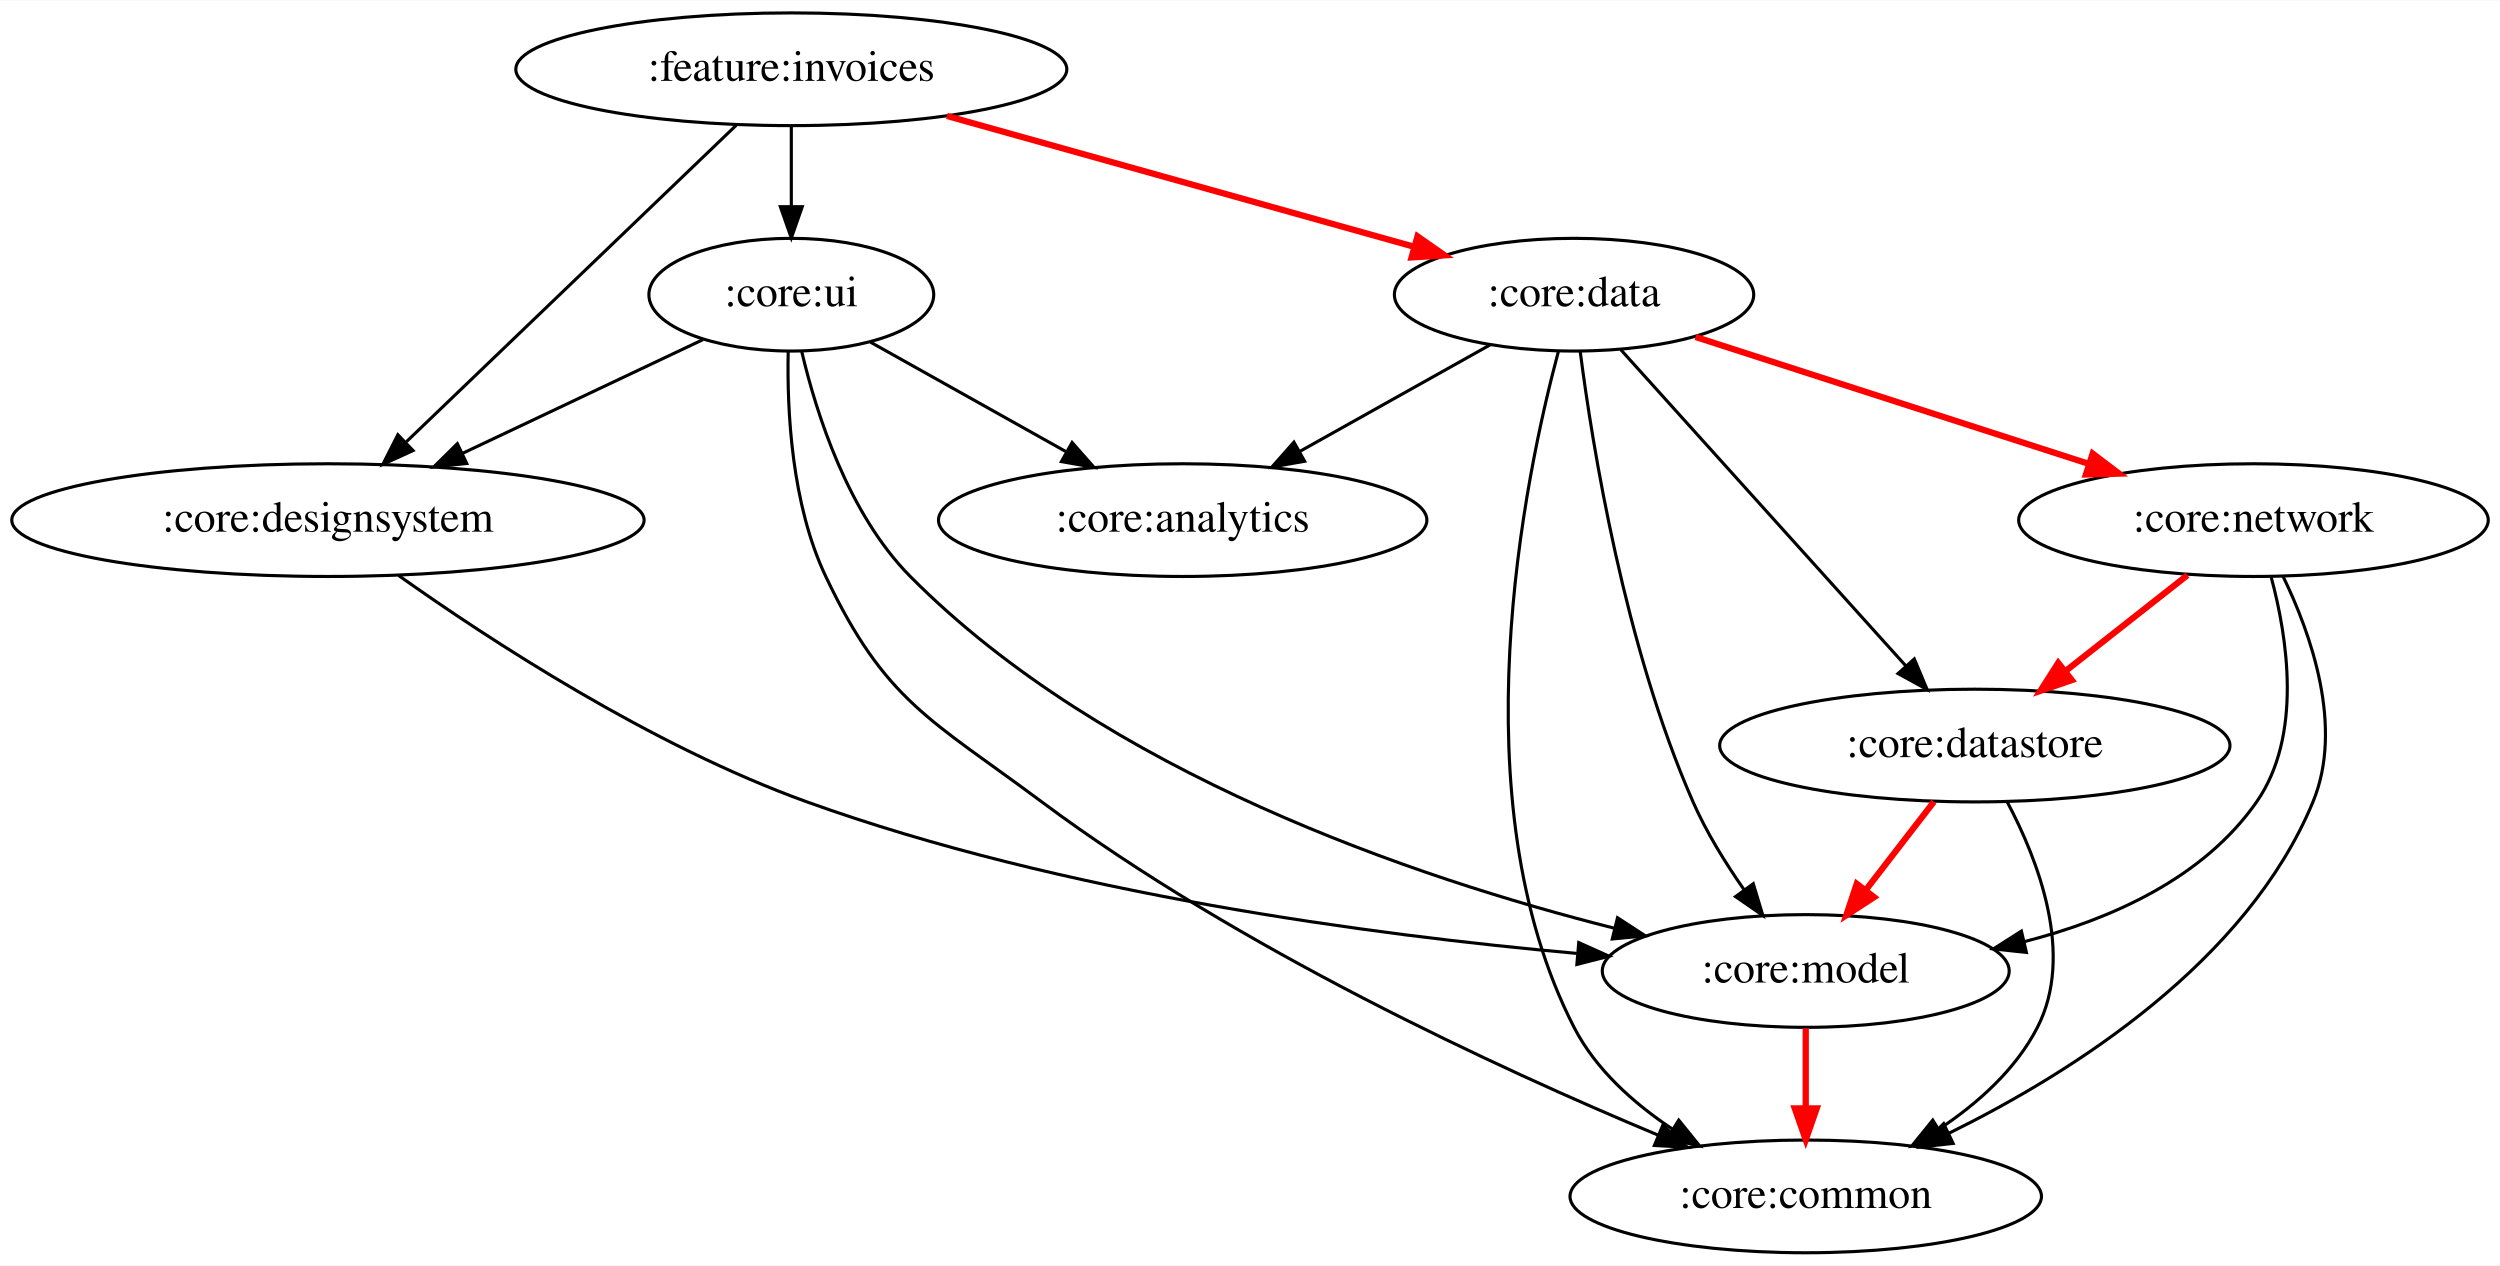
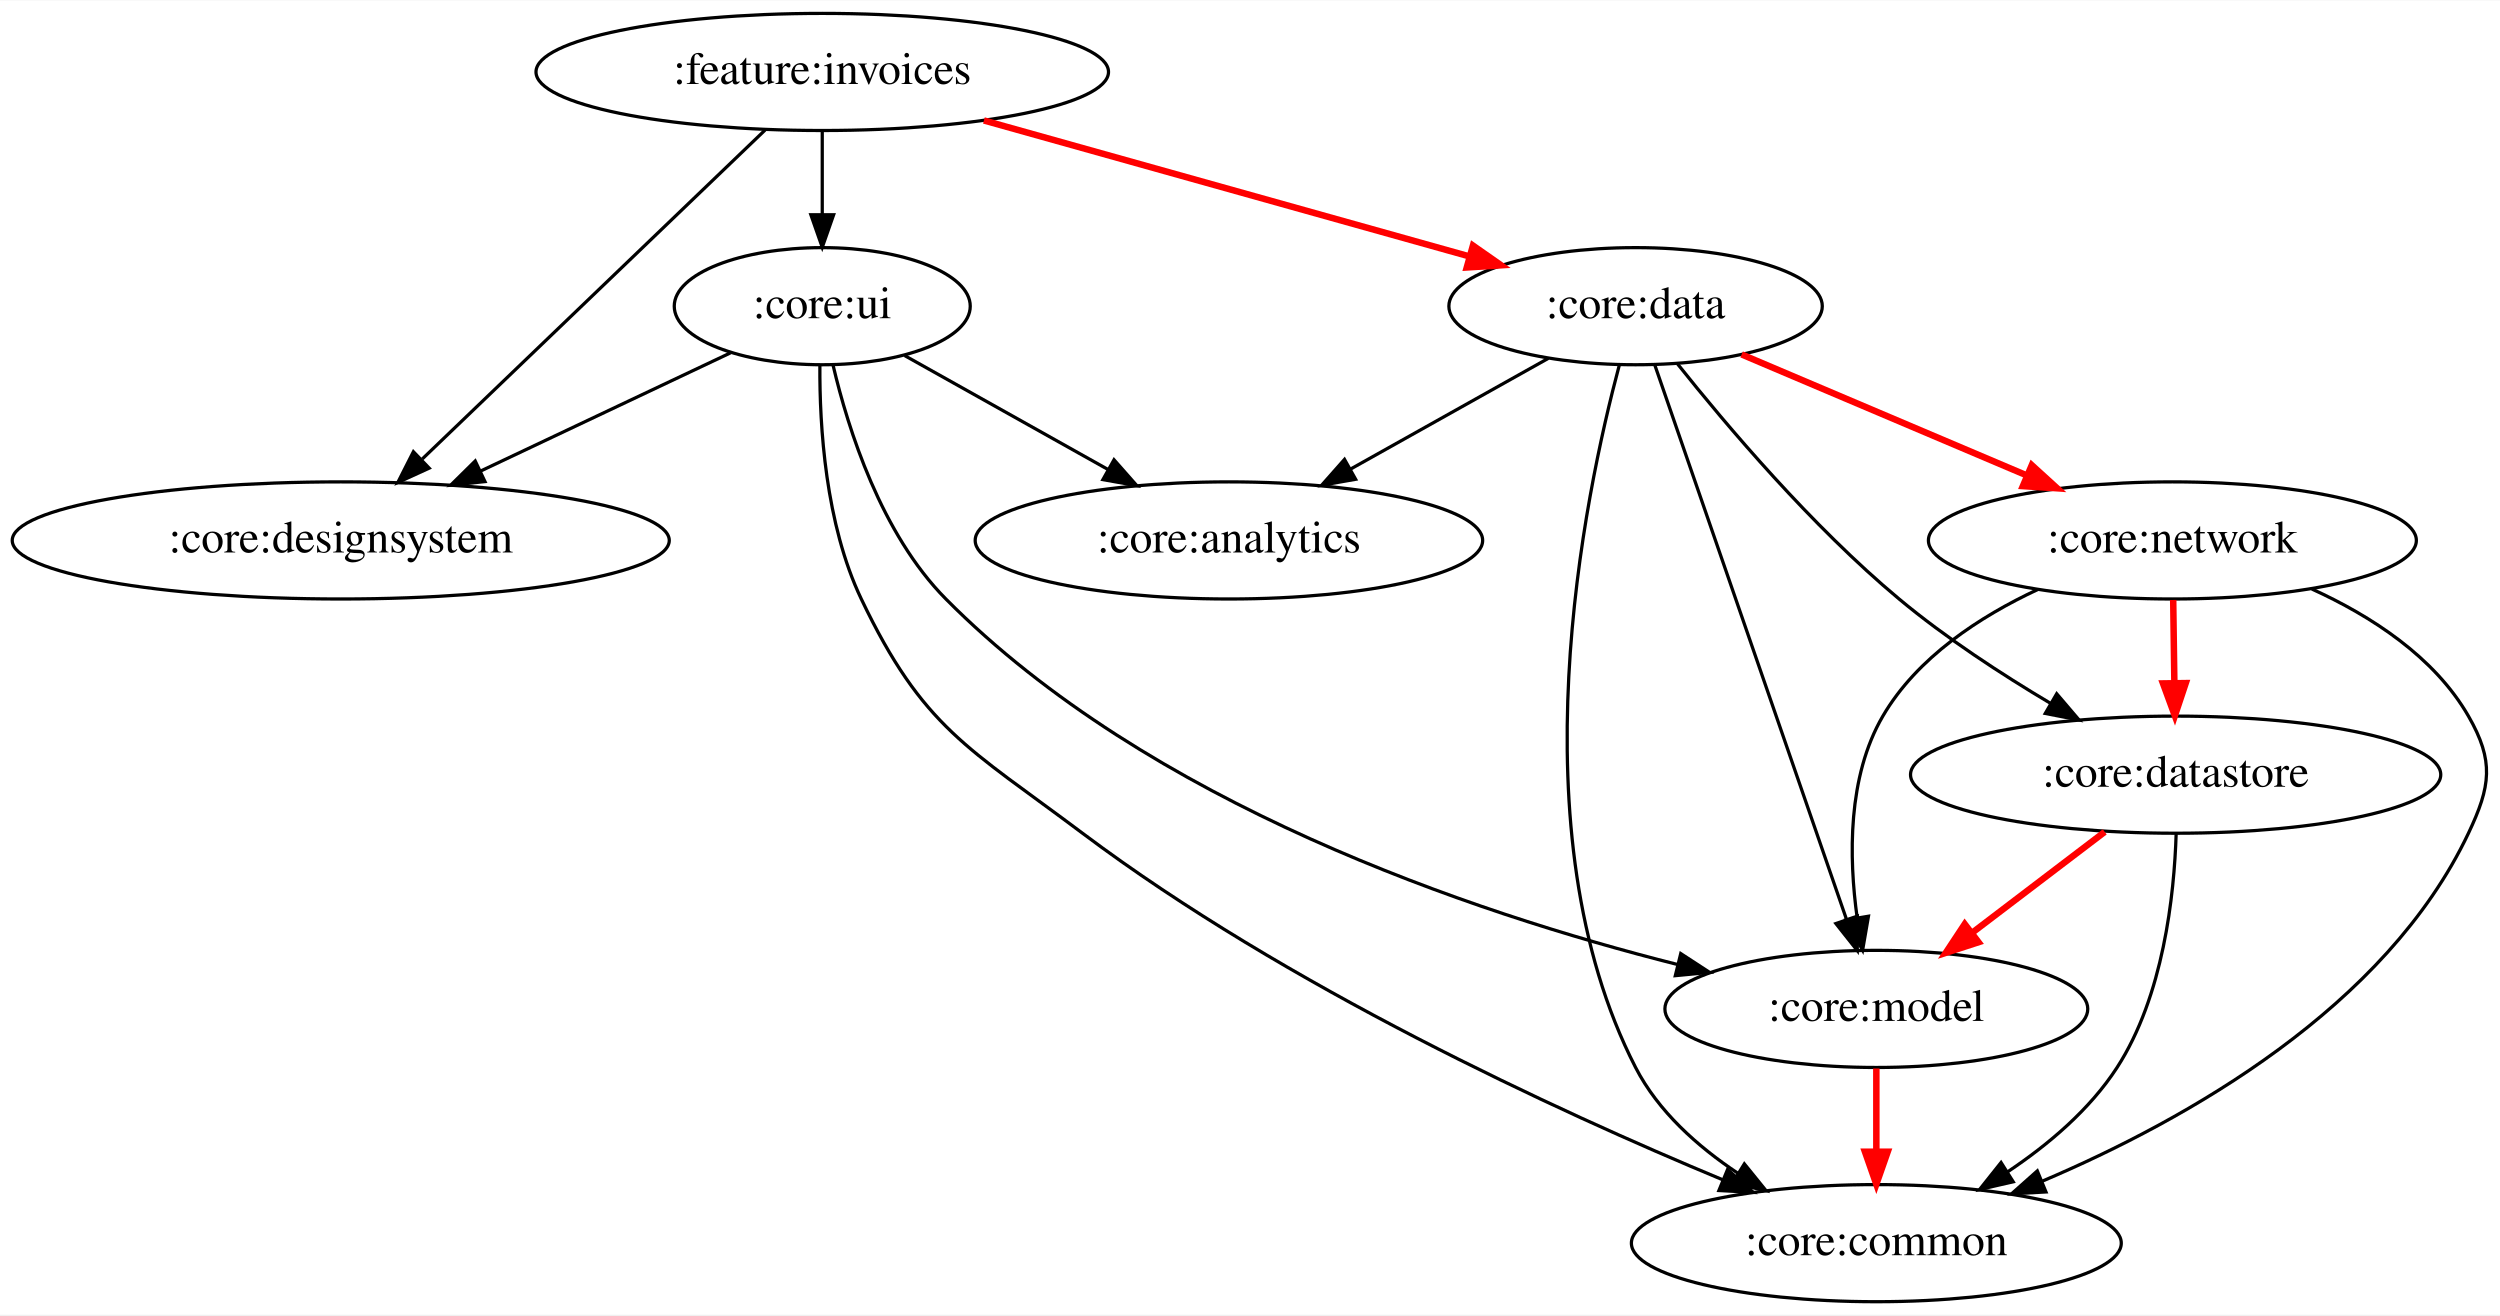
- <svg xmlns="http://www.w3.org/2000/svg" width="798pt" height="404pt" viewBox="0.00 0.00 798.48 404.00">
+ <svg xmlns="http://www.w3.org/2000/svg" width="768pt" height="404pt" viewBox="0.00 0.00 768.44 404.00">
  <g id="graph0" class="graph" transform="scale(1 1) rotate(0) translate(4 400)">
-     <polygon fill="white" stroke="transparent" points="-4,4 -4,-400 794.48,-400 794.48,4 -4,4" />
+     <polygon fill="white" stroke="transparent" points="-4,4 -4,-400 764.44,-400 764.44,4 -4,4" />
    <g id="node1" class="node">
      <ellipse fill="none" stroke="black" cx="248.74" cy="-378" rx="87.99" ry="18" />
      <text text-anchor="middle" x="248.74" y="-374.3" font-family="Times,serif" font-size="14.00">:feature:invoices</text>
    </g>
    <g id="node2" class="node">
      <ellipse fill="none" stroke="black" cx="248.74" cy="-306" rx="45.49" ry="18" />
      <text text-anchor="middle" x="248.74" y="-302.3" font-family="Times,serif" font-size="14.00">:core:ui</text>
    </g>
    <g id="edge1" class="edge">
      <path fill="none" stroke="black" d="M248.74,-359.7C248.74,-351.98 248.74,-342.71 248.74,-334.11" />
      <polygon fill="black" stroke="black" points="252.24,-334.1 248.74,-324.1 245.24,-334.1 252.24,-334.1" />
    </g>
    <g id="node3" class="node">
      <ellipse fill="none" stroke="black" cx="100.74" cy="-234" rx="100.98" ry="18" />
      <text text-anchor="middle" x="100.74" y="-230.3" font-family="Times,serif" font-size="14.00">:core:designsystem</text>
    </g>
    <g id="edge2" class="edge">
      <path fill="none" stroke="black" d="M231.18,-360.15C205.03,-335.07 155.74,-287.77 125.81,-259.05" />
      <polygon fill="black" stroke="black" points="127.92,-256.22 118.28,-251.82 123.07,-261.27 127.92,-256.22" />
    </g>
    <g id="node4" class="node">
      <ellipse fill="none" stroke="black" cx="498.74" cy="-306" rx="57.39" ry="18" />
      <text text-anchor="middle" x="498.74" y="-302.3" font-family="Times,serif" font-size="14.00">:core:data</text>
    </g>
    <g id="edge3" class="edge">
      <path fill="none" stroke="red" stroke-width="2" d="M298.43,-363.09C341.63,-350.99 403.96,-333.54 447.59,-321.32" />
      <polygon fill="red" stroke="red" stroke-width="2" points="448.74,-324.64 457.42,-318.57 446.85,-317.9 448.74,-324.64" />
    </g>
    <g id="edge5" class="edge">
      <path fill="none" stroke="black" d="M220.56,-291.67C198.84,-281.4 168.45,-267.02 143.71,-255.32" />
      <polygon fill="black" stroke="black" points="145.07,-252.09 134.53,-250.98 142.07,-258.42 145.07,-252.09" />
    </g>
    <g id="node5" class="node">
      <ellipse fill="none" stroke="black" cx="373.74" cy="-234" rx="77.99" ry="18" />
      <text text-anchor="middle" x="373.74" y="-230.3" font-family="Times,serif" font-size="14.00">:core:analytics</text>
    </g>
    <g id="edge4" class="edge">
      <path fill="none" stroke="black" d="M274.04,-290.83C291.98,-280.79 316.35,-267.14 336.5,-255.85" />
      <polygon fill="black" stroke="black" points="338.42,-258.79 345.43,-250.85 335,-252.69 338.42,-258.79" />
    </g>
    <g id="node6" class="node">
      <ellipse fill="none" stroke="black" cx="572.74" cy="-90" rx="64.99" ry="18" />
      <text text-anchor="middle" x="572.74" y="-86.3" font-family="Times,serif" font-size="14.00">:core:model</text>
    </g>
    <g id="edge6" class="edge">
      <path fill="none" stroke="black" d="M252.08,-287.79C256.71,-268.11 266.87,-236.04 286.74,-216 348.94,-153.27 447.91,-119.74 511.59,-103.66" />
      <polygon fill="black" stroke="black" points="512.62,-107.01 521.49,-101.23 510.95,-100.22 512.62,-107.01" />
    </g>
    <g id="node7" class="node">
      <ellipse fill="none" stroke="black" cx="572.74" cy="-18" rx="75.29" ry="18" />
      <text text-anchor="middle" x="572.74" y="-14.3" font-family="Times,serif" font-size="14.00">:core:common</text>
    </g>
    <g id="edge7" class="edge">
-       <path fill="none" stroke="black" d="M247.74,-287.71C247.35,-269.1 248.78,-239.06 259.74,-216 278.76,-175.97 293.19,-170.47 328.74,-144 391.5,-97.27 474.28,-59 525.49,-37.61" />
-       <polygon fill="black" stroke="black" points="527.08,-40.74 534.98,-33.68 524.4,-34.27 527.08,-40.74" />
+       <path fill="none" stroke="black" d="M248.01,-287.72C247.9,-269.11 249.72,-239.07 260.74,-216 279.71,-176.28 293.53,-170.42 328.74,-144 391.33,-97.04 474.16,-58.84 525.42,-37.52" />
+       <polygon fill="black" stroke="black" points="527.01,-40.65 534.93,-33.61 524.35,-34.18 527.01,-40.65" />
    </g>
-     <g id="edge8" class="edge">
-       <path fill="none" stroke="black" d="M123.29,-216.33C152.04,-195.93 204.01,-161.91 253.74,-144 334.96,-114.74 433.71,-101.51 499.62,-95.61" />
-       <polygon fill="black" stroke="black" points="500.24,-99.07 509.91,-94.72 499.64,-92.09 500.24,-99.07" />
-     </g>
-     <g id="edge14" class="edge">
+     <g id="edge13" class="edge">
      <path fill="none" stroke="black" d="M471.93,-289.98C454.21,-280.06 430.75,-266.93 411.21,-255.98" />
      <polygon fill="black" stroke="black" points="412.69,-252.8 402.25,-250.97 409.27,-258.91 412.69,-252.8" />
    </g>
-     <g id="edge12" class="edge">
-       <path fill="none" stroke="black" d="M500.7,-287.9C504.59,-257.76 514.89,-193.69 536.74,-144 540.99,-134.33 547.05,-124.53 552.98,-116.04" />
-       <polygon fill="black" stroke="black" points="555.98,-117.87 559.04,-107.72 550.32,-113.75 555.98,-117.87" />
+     <g id="edge11" class="edge">
+       <path fill="none" stroke="black" d="M504.67,-287.85C517.56,-250.58 548.19,-162 563.58,-117.49" />
+       <polygon fill="black" stroke="black" points="566.92,-118.53 566.88,-107.94 560.31,-116.24 566.92,-118.53" />
    </g>
-     <g id="edge10" class="edge">
+     <g id="edge9" class="edge">
      <path fill="none" stroke="black" d="M493.76,-287.97C482.99,-247.73 461.4,-144.68 498.74,-72 505.67,-58.52 517.78,-47.71 530.23,-39.45" />
      <polygon fill="black" stroke="black" points="532.17,-42.37 538.84,-34.14 528.49,-36.41 532.17,-42.37" />
    </g>
    <g id="node8" class="node">
-       <ellipse fill="none" stroke="black" cx="626.74" cy="-162" rx="81.49" ry="18" />
-       <text text-anchor="middle" x="626.74" y="-158.3" font-family="Times,serif" font-size="14.00">:core:datastore</text>
+       <ellipse fill="none" stroke="black" cx="664.74" cy="-162" rx="81.49" ry="18" />
+       <text text-anchor="middle" x="664.74" y="-158.3" font-family="Times,serif" font-size="14.00">:core:datastore</text>
    </g>
-     <g id="edge11" class="edge">
-       <path fill="none" stroke="black" d="M513.67,-288.43C536.1,-263.56 578.61,-216.4 604.63,-187.53" />
-       <polygon fill="black" stroke="black" points="607.41,-189.67 611.51,-179.9 602.21,-184.99 607.41,-189.67" />
+     <g id="edge10" class="edge">
+       <path fill="none" stroke="black" d="M511.59,-288.31C526.64,-269.41 552.94,-238.34 579.74,-216 594.03,-204.08 611.23,-192.87 626.4,-183.85" />
+       <polygon fill="black" stroke="black" points="628.18,-186.87 635.06,-178.81 624.66,-180.82 628.18,-186.87" />
    </g>
    <g id="node9" class="node">
-       <ellipse fill="none" stroke="black" cx="715.74" cy="-234" rx="74.99" ry="18" />
-       <text text-anchor="middle" x="715.74" y="-230.3" font-family="Times,serif" font-size="14.00">:core:network</text>
+       <ellipse fill="none" stroke="black" cx="663.74" cy="-234" rx="74.99" ry="18" />
+       <text text-anchor="middle" x="663.74" y="-230.3" font-family="Times,serif" font-size="14.00">:core:network</text>
    </g>
-     <g id="edge13" class="edge">
-       <path fill="none" stroke="red" stroke-width="2" d="M537.54,-292.49C572.6,-281.17 624.51,-264.43 663.27,-251.93" />
-       <polygon fill="red" stroke="red" stroke-width="2" points="664.38,-255.25 672.82,-248.85 662.23,-248.58 664.38,-255.25" />
+     <g id="edge12" class="edge">
+       <path fill="none" stroke="red" stroke-width="2" d="M531.34,-291.17C556.38,-280.55 591.23,-265.76 618.9,-254.02" />
+       <polygon fill="red" stroke="red" stroke-width="2" points="620.52,-257.14 628.35,-250.01 617.78,-250.7 620.52,-257.14" />
    </g>
-     <g id="edge9" class="edge">
+     <g id="edge8" class="edge">
      <path fill="none" stroke="red" stroke-width="2" d="M572.74,-71.7C572.74,-63.98 572.74,-54.71 572.74,-46.11" />
      <polygon fill="red" stroke="red" stroke-width="2" points="576.24,-46.1 572.74,-36.1 569.24,-46.1 576.24,-46.1" />
    </g>
+     <g id="edge14" class="edge">
+       <path fill="none" stroke="red" stroke-width="2" d="M642.94,-144.41C630.82,-135.19 615.57,-123.59 602.38,-113.55" />
+       <polygon fill="red" stroke="red" stroke-width="2" points="604.15,-110.5 594.07,-107.23 599.91,-116.07 604.15,-110.5" />
+     </g>
    <g id="edge15" class="edge">
-       <path fill="none" stroke="red" stroke-width="2" d="M613.67,-144.05C607.17,-135.63 599.19,-125.28 592,-115.97" />
-       <polygon fill="red" stroke="red" stroke-width="2" points="594.57,-113.57 585.69,-107.79 589.03,-117.84 594.57,-113.57" />
+       <path fill="none" stroke="black" d="M664.9,-143.88C664.31,-124.87 660.96,-93.97 646.74,-72 638.37,-59.07 625.64,-48.3 613.09,-39.92" />
+       <polygon fill="black" stroke="black" points="614.81,-36.87 604.48,-34.5 611.08,-42.79 614.81,-36.87" />
+     </g>
+     <g id="edge17" class="edge">
+       <path fill="none" stroke="black" d="M622.43,-218.95C604.51,-210.59 585.25,-198.02 574.74,-180 563.88,-161.39 564.26,-136.65 566.85,-117.98" />
+       <polygon fill="black" stroke="black" points="570.32,-118.49 568.52,-108.05 563.41,-117.33 570.32,-118.49" />
    </g>
    <g id="edge16" class="edge">
-       <path fill="none" stroke="black" d="M637.05,-144.07C646.92,-125.5 658.68,-95.24 646.74,-72 639.82,-58.52 627.7,-47.71 615.25,-39.45" />
-       <polygon fill="black" stroke="black" points="616.99,-36.41 606.64,-34.14 613.31,-42.37 616.99,-36.41" />
+       <path fill="none" stroke="black" d="M706.61,-219.07C724.84,-210.77 744.26,-198.23 754.74,-180 762.71,-166.13 761.59,-158.46 754.74,-144 729.36,-90.43 668.22,-55.97 623.79,-37.07" />
+       <polygon fill="black" stroke="black" points="624.88,-33.74 614.3,-33.16 622.22,-40.21 624.88,-33.74" />
    </g>
    <g id="edge18" class="edge">
-       <path fill="none" stroke="black" d="M721.37,-215.88C726.58,-196.59 731.5,-165.17 716.74,-144 699.77,-119.67 670.31,-106.47 642.44,-99.34" />
-       <polygon fill="black" stroke="black" points="643.21,-95.92 632.67,-97.05 641.62,-102.74 643.21,-95.92" />
-     </g>
-     <g id="edge17" class="edge">
-       <path fill="none" stroke="black" d="M725.18,-216.05C734.07,-197.73 744.66,-167.94 734.74,-144 713.62,-93 658.45,-57.86 618.35,-38.11" />
-       <polygon fill="black" stroke="black" points="619.81,-34.93 609.27,-33.78 616.79,-41.25 619.81,-34.93" />
-     </g>
-     <g id="edge19" class="edge">
-       <path fill="none" stroke="red" stroke-width="2" d="M694.65,-216.41C683.01,-207.26 668.39,-195.76 655.69,-185.77" />
-       <polygon fill="red" stroke="red" stroke-width="2" points="657.71,-182.9 647.68,-179.47 653.38,-188.4 657.71,-182.9" />
+       <path fill="none" stroke="red" stroke-width="2" d="M663.99,-215.7C664.1,-207.98 664.23,-198.71 664.35,-190.11" />
+       <polygon fill="red" stroke="red" stroke-width="2" points="667.85,-190.15 664.5,-180.1 660.85,-190.05 667.85,-190.15" />
    </g>
  </g>
</svg>
